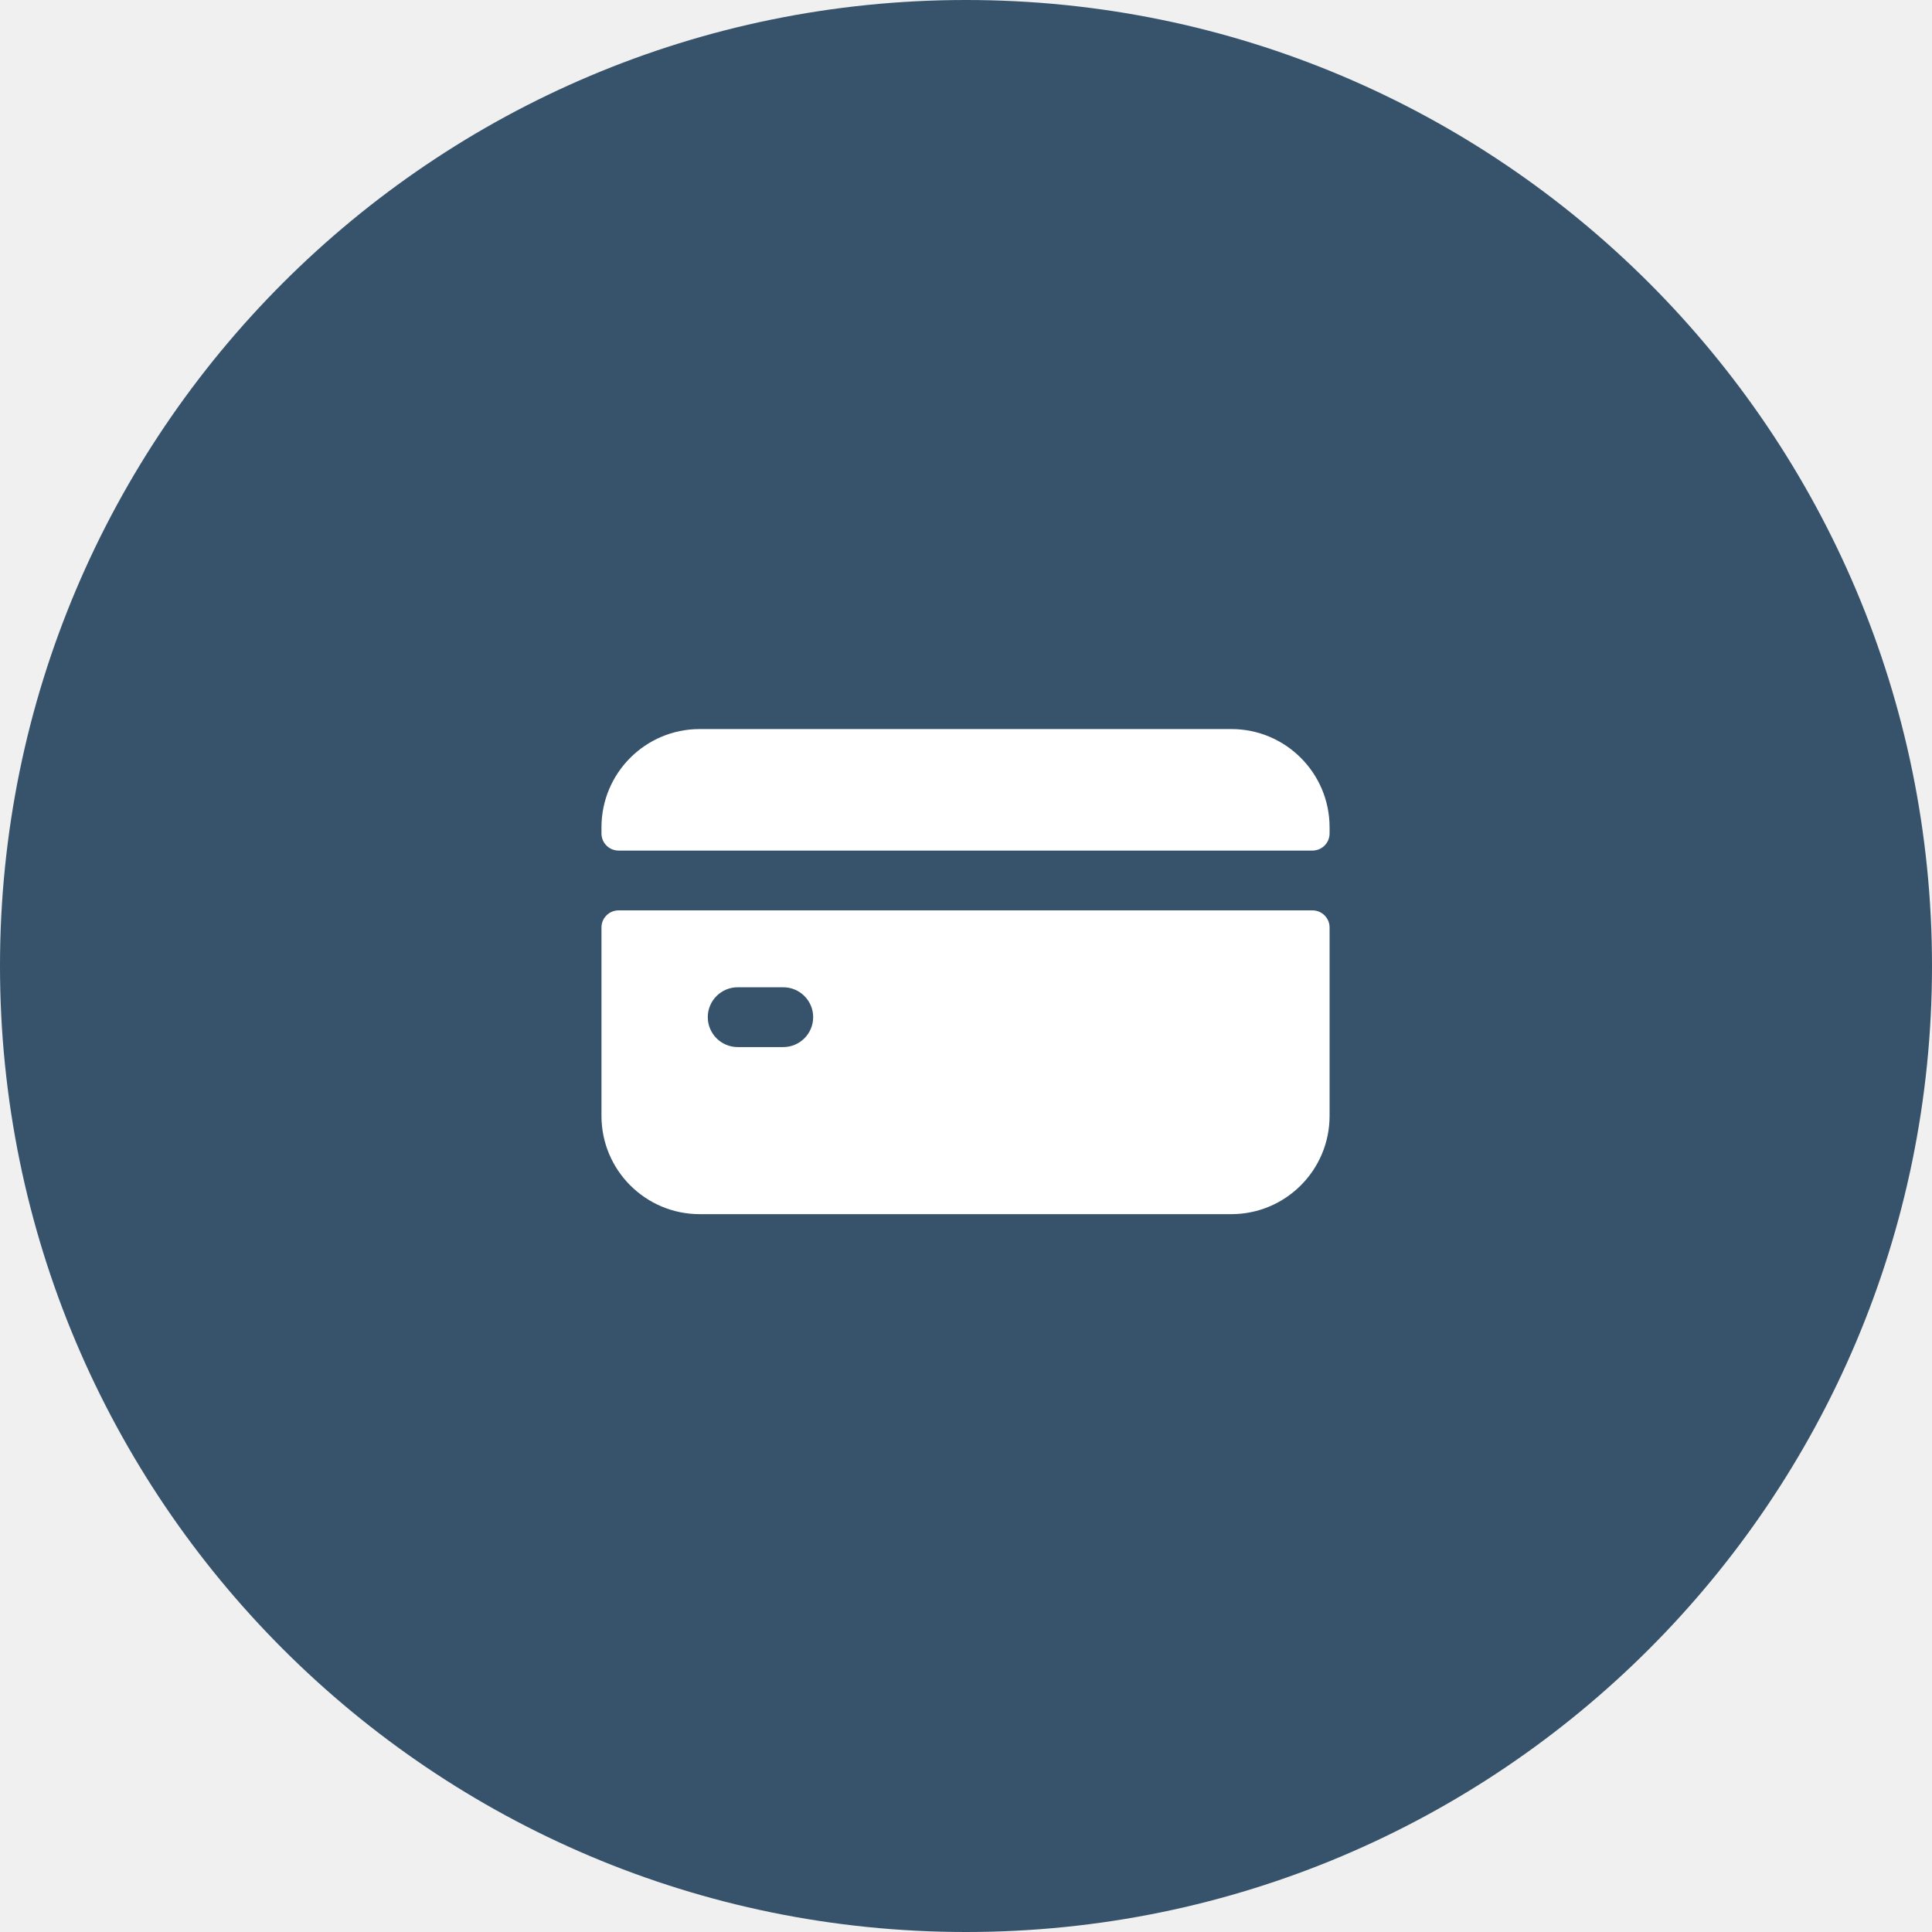
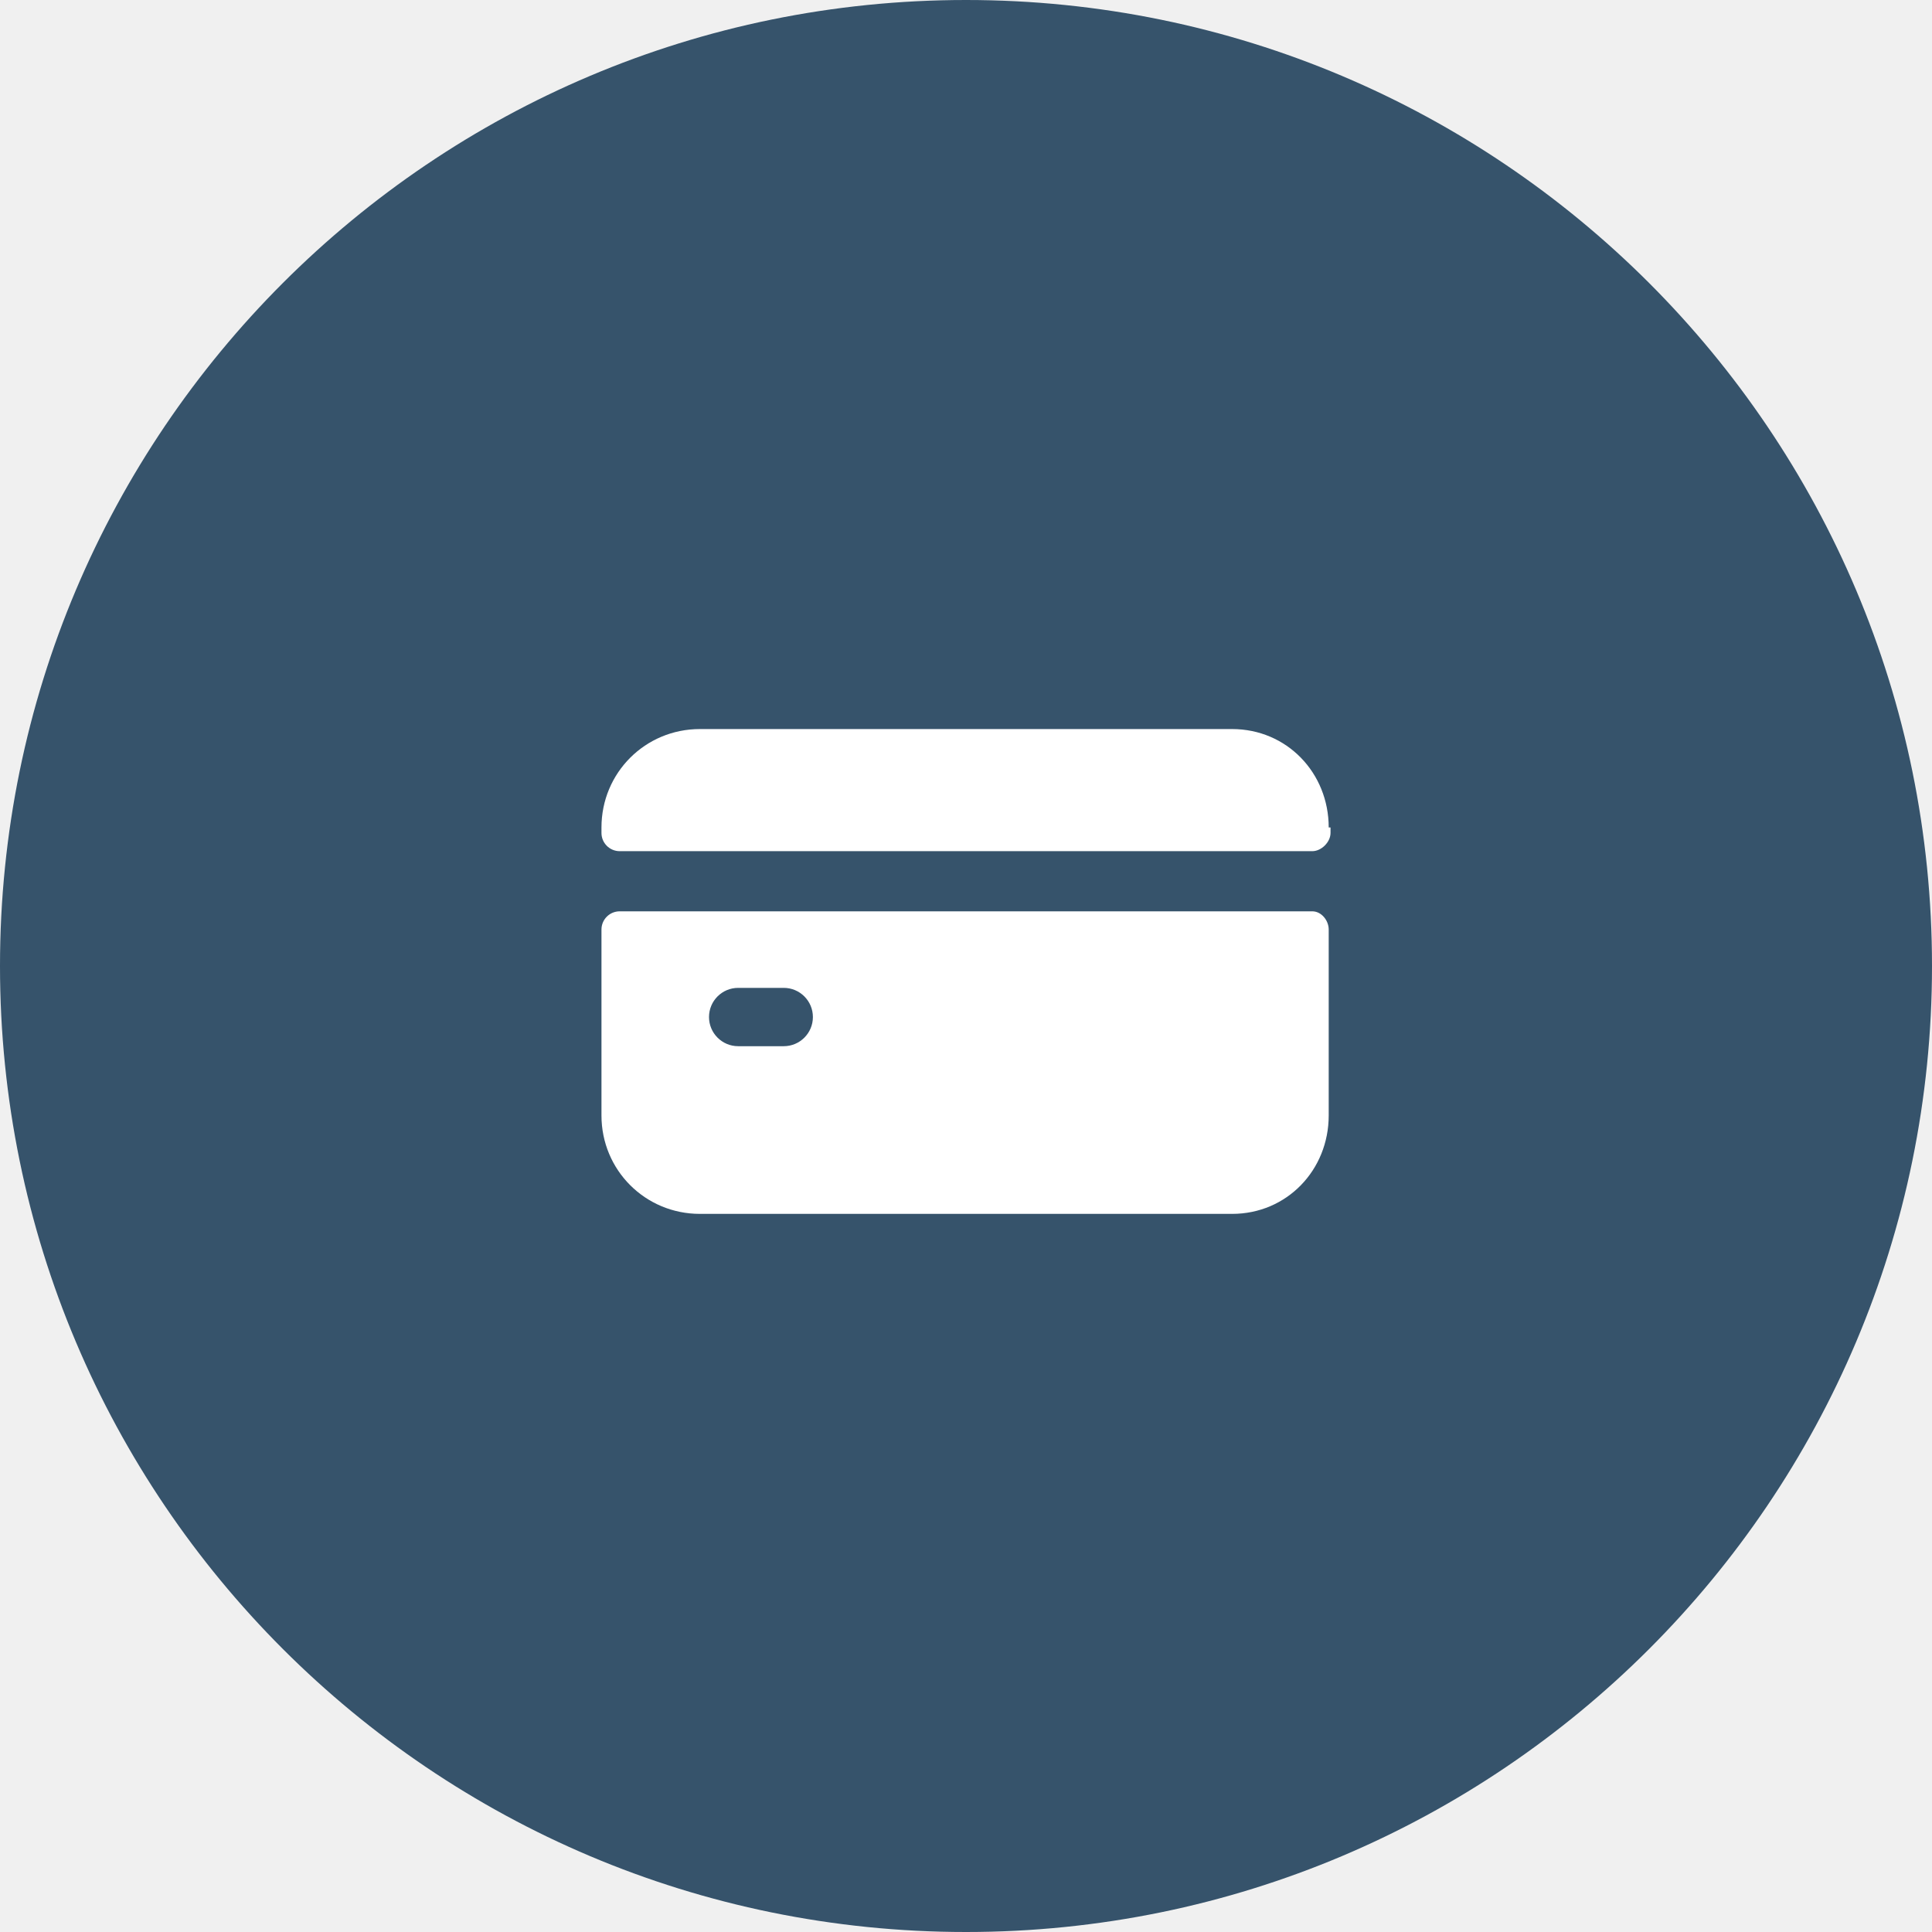
- <svg xmlns="http://www.w3.org/2000/svg" width="106" height="106" viewBox="0 0 106 106" fill="none">
-   <g id="Group 19">
-     <g id="Bitmap">
-       <circle id="Mask" cx="53" cy="53" r="53" fill="#36536B" />
-       <mask id="mask0_0_5261" style="mask-type:alpha" maskUnits="userSpaceOnUse" x="0" y="0" width="106" height="106">
-         <circle id="Mask_2" cx="53" cy="53" r="53" fill="white" />
-       </mask>
-       <g mask="url(#mask0_0_5261)">
- </g>
-     </g>
-     <path id="Combined Shape" fill-rule="evenodd" clip-rule="evenodd" d="M72.948 45.391V45.729C72.948 46.247 72.528 46.667 72.01 46.667H33.938C33.42 46.667 33 46.247 33 45.729V45.391C33 42.413 35.413 40 38.391 40H67.557C70.534 40 72.948 42.413 72.948 45.391ZM33 50.885V61.224C33 64.201 35.413 66.615 38.391 66.615H67.557C70.534 66.615 72.948 64.201 72.948 61.224V50.885C72.948 50.368 72.528 49.948 72.01 49.948H33.938C33.42 49.948 33 50.368 33 50.885ZM42.974 57.448H40.474C39.568 57.448 38.833 56.713 38.833 55.807C38.833 54.901 39.568 54.167 40.474 54.167H42.974C43.88 54.167 44.615 54.901 44.615 55.807C44.615 56.713 43.88 57.448 42.974 57.448Z" fill="white" />
-   </g>
+ <svg xmlns="http://www.w3.org/2000/svg" width="106" height="106" fill="none">
+   <circle cx="53" cy="53" r="53" fill="#36536B" />
+   <mask id="a" style="mask-type:alpha" maskUnits="userSpaceOnUse" x="0" y="0" width="106" height="106">
+     <circle cx="53" cy="53" r="53" fill="#fff" />
+   </mask>
+   <path fill-rule="evenodd" clip-rule="evenodd" d="M73 45.4v.3c0 .5-.5 1-1 1H34a1 1 0 0 1-1-1v-.3c0-3 2.4-5.4 5.4-5.4h29.2c3 0 5.3 2.4 5.3 5.4Zm-40 5.5v10.3c0 3 2.4 5.4 5.4 5.4h29.2c3 0 5.3-2.4 5.3-5.4V51c0-.5-.4-1-.9-1H34a1 1 0 0 0-1 1Zm10 6.5h-2.5a1.6 1.6 0 1 1 0-3.2H43a1.6 1.6 0 0 1 0 3.2Z" fill="#fff" />
</svg>
